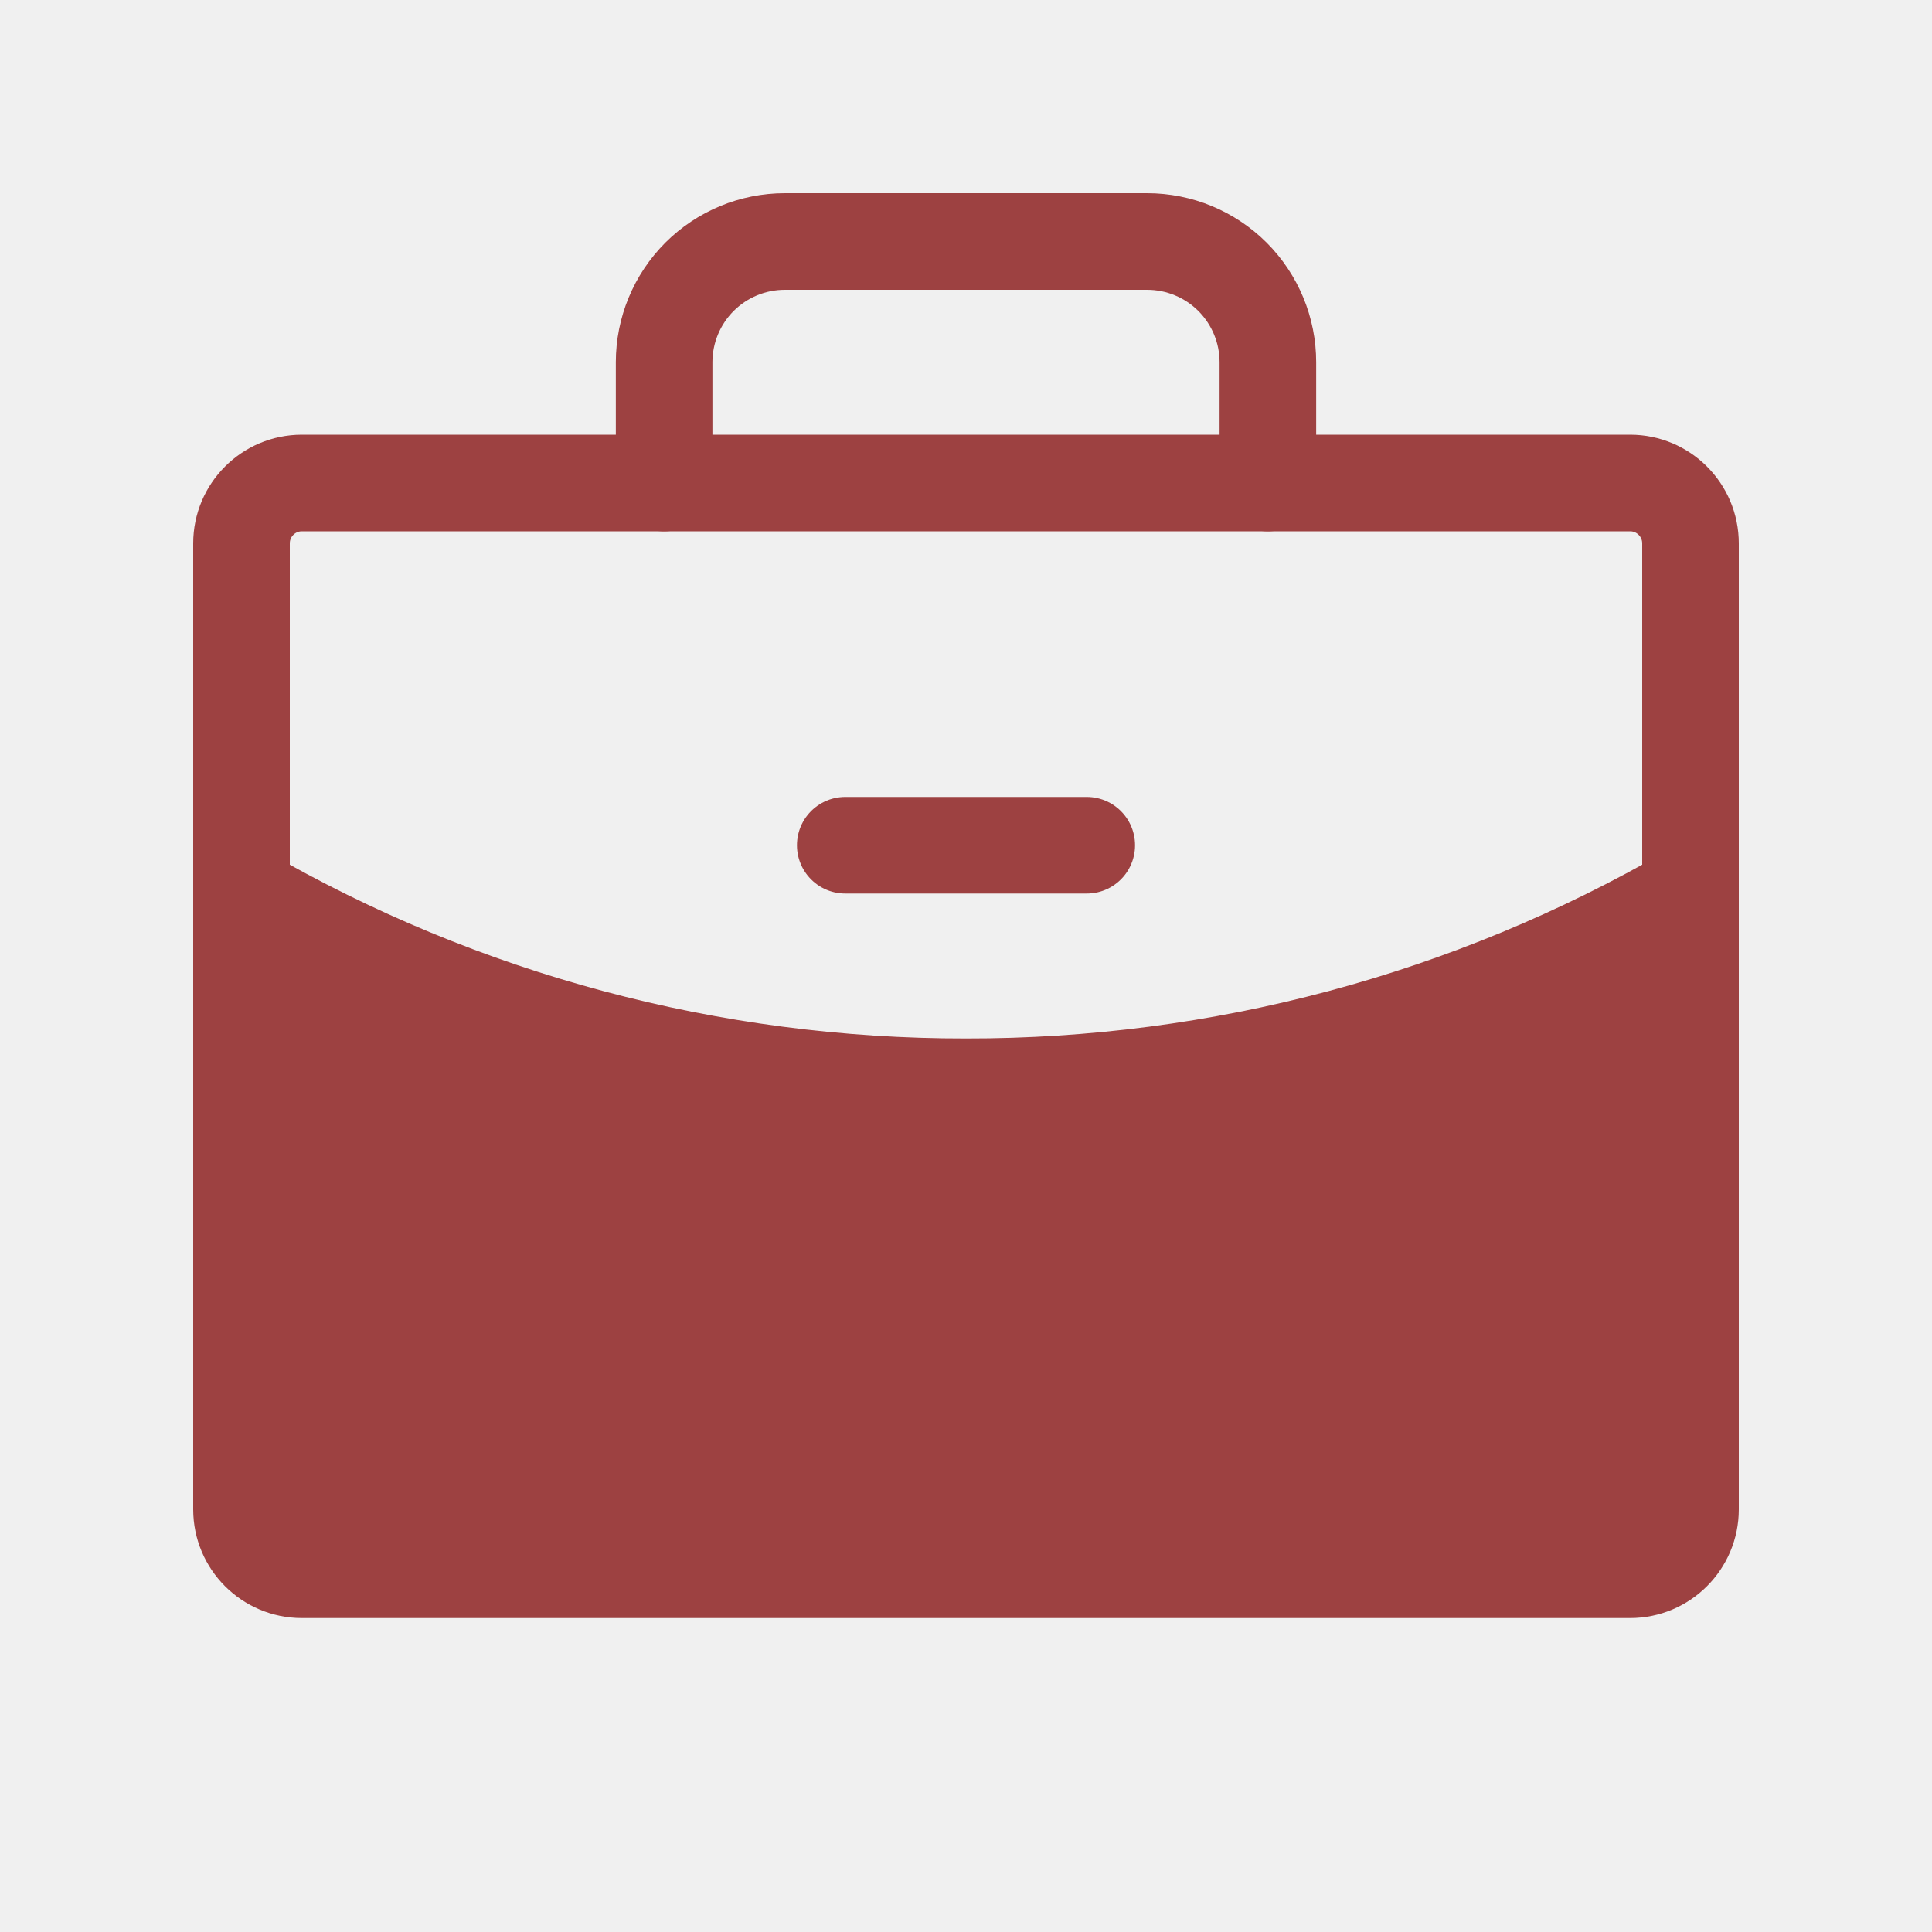
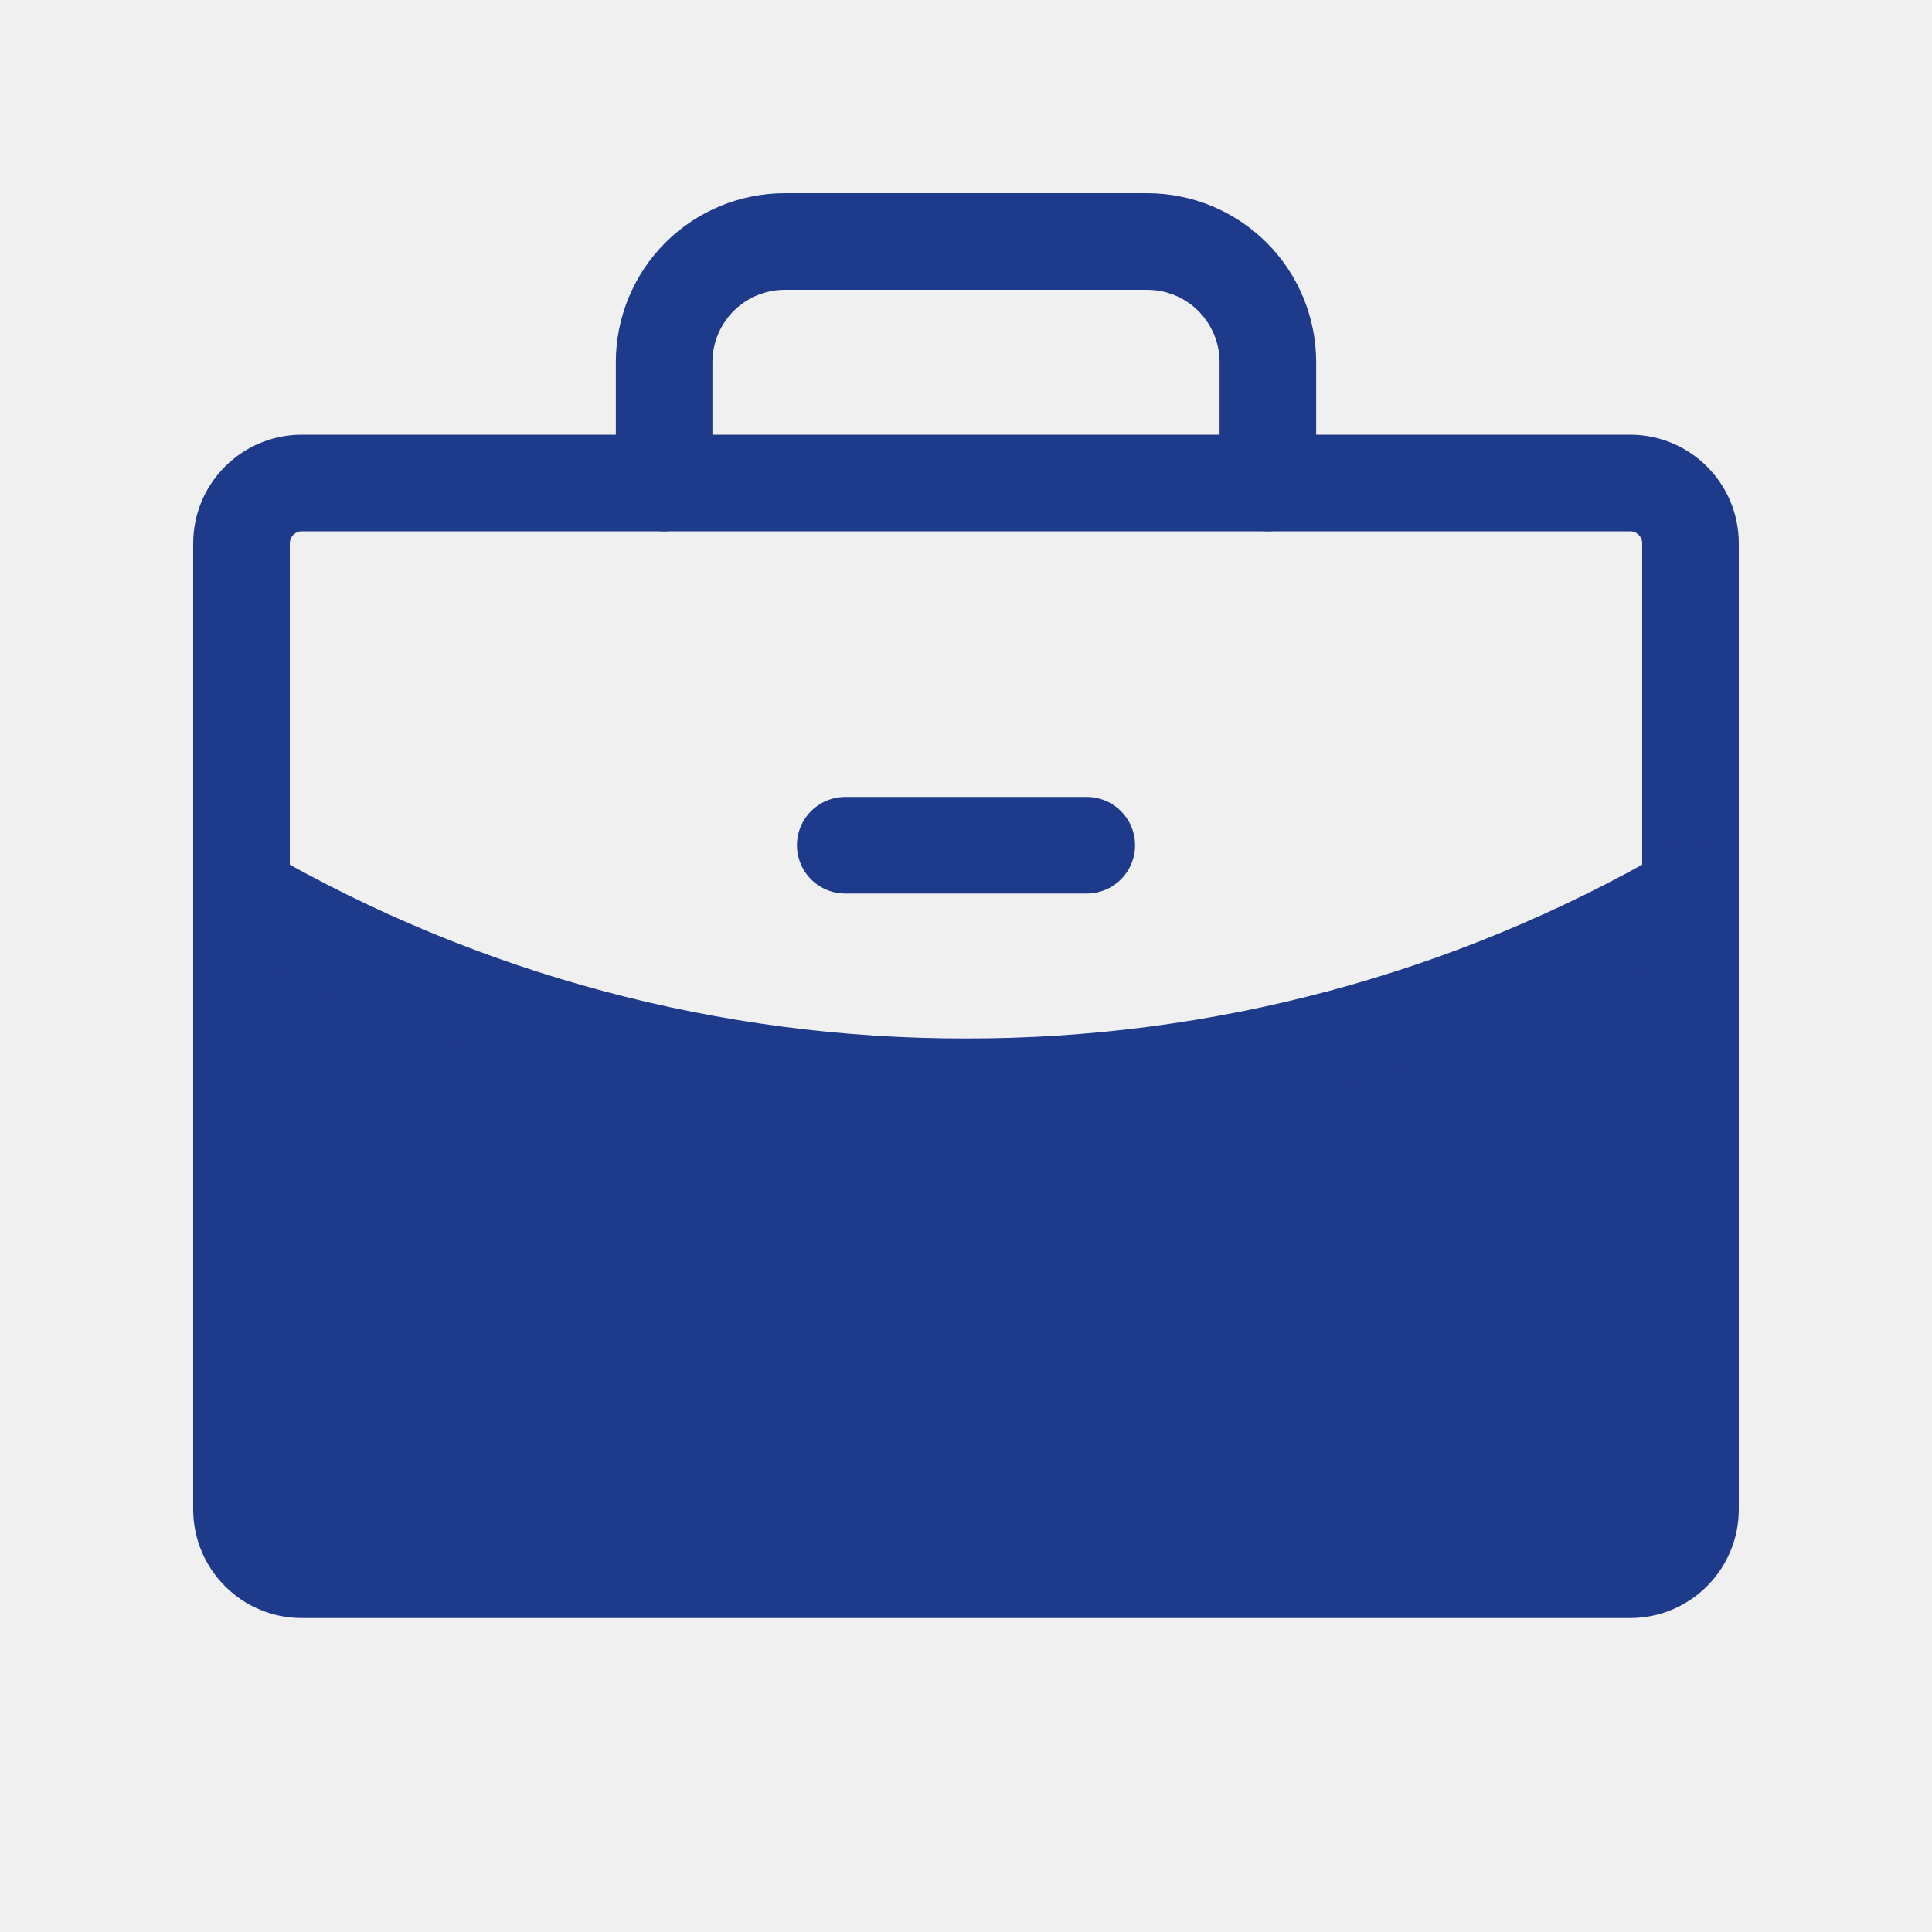
<svg xmlns="http://www.w3.org/2000/svg" width="24" height="24" viewBox="0 0 24 24" fill="none">
  <g clip-path="url(#clip0_3362_13489)">
-     <path d="M12 13.5C8.84 13.505 5.735 12.675 3 11.092V18.75C3 18.949 3.079 19.14 3.22 19.28C3.36 19.421 3.551 19.5 3.75 19.5H20.25C20.449 19.5 20.64 19.421 20.78 19.28C20.921 19.14 21 18.949 21 18.75V11.092C18.265 12.674 15.16 13.505 12 13.5Z" fill="#9D4141" style="fill:#9D4141;fill:color(display-p3 0.616 0.255 0.255);fill-opacity:1;" />
-     <path d="M10.5 10.5H13.5" stroke="#9D4141" style="stroke:#9D4141;stroke:color(display-p3 0.616 0.255 0.255);stroke-opacity:1;" stroke-width="1.2" stroke-linecap="round" stroke-linejoin="round" />
-     <path d="M20.25 6H3.75C3.336 6 3 6.336 3 6.75V18.75C3 19.164 3.336 19.5 3.75 19.5H20.25C20.664 19.5 21 19.164 21 18.75V6.75C21 6.336 20.664 6 20.25 6Z" stroke="#9D4141" style="stroke:#9D4141;stroke:color(display-p3 0.616 0.255 0.255);stroke-opacity:1;" stroke-width="1.2" stroke-linecap="round" stroke-linejoin="round" />
-     <path d="M15.75 6V4.5C15.75 4.102 15.592 3.721 15.311 3.439C15.029 3.158 14.648 3 14.25 3H9.75C9.352 3 8.971 3.158 8.689 3.439C8.408 3.721 8.25 4.102 8.25 4.5V6" stroke="#9D4141" style="stroke:#9D4141;stroke:color(display-p3 0.616 0.255 0.255);stroke-opacity:1;" stroke-width="1.2" stroke-linecap="round" stroke-linejoin="round" />
-     <path d="M21 11.092C18.265 12.674 15.16 13.505 12 13.5C8.84 13.505 5.735 12.675 3 11.092" stroke="#9D4141" style="stroke:#9D4141;stroke:color(display-p3 0.616 0.255 0.255);stroke-opacity:1;" stroke-width="1.2" stroke-linecap="round" stroke-linejoin="round" />
+     <path d="M12 13.5C8.84 13.505 5.735 12.675 3 11.092V18.75C3 18.949 3.079 19.14 3.22 19.28C3.36 19.421 3.551 19.5 3.75 19.5H20.25C20.449 19.5 20.64 19.421 20.78 19.28C20.921 19.14 21 18.949 21 18.75V11.092C18.265 12.674 15.16 13.505 12 13.5Z" fill="#1E3A8A" style="fill:#1E3A8A;fill:color(display-p3 0.616 0.255 0.255);fill-opacity:1;" />
+     <path d="M10.5 10.5H13.5" stroke="#1E3A8A" style="stroke:#1E3A8A;stroke:color(display-p3 0.616 0.255 0.255);stroke-opacity:1;" stroke-width="1.2" stroke-linecap="round" stroke-linejoin="round" />
+     <path d="M20.25 6H3.75C3.336 6 3 6.336 3 6.75V18.75C3 19.164 3.336 19.5 3.75 19.5H20.25C20.664 19.5 21 19.164 21 18.75V6.75C21 6.336 20.664 6 20.25 6Z" stroke="#1E3A8A" style="stroke:#1E3A8A;stroke:color(display-p3 0.616 0.255 0.255);stroke-opacity:1;" stroke-width="1.2" stroke-linecap="round" stroke-linejoin="round" />
+     <path d="M15.75 6V4.5C15.75 4.102 15.592 3.721 15.311 3.439C15.029 3.158 14.648 3 14.25 3H9.75C9.352 3 8.971 3.158 8.689 3.439C8.408 3.721 8.25 4.102 8.25 4.5V6" stroke="#1E3A8A" style="stroke:#1E3A8A;stroke:color(display-p3 0.616 0.255 0.255);stroke-opacity:1;" stroke-width="1.2" stroke-linecap="round" stroke-linejoin="round" />
+     <path d="M21 11.092C18.265 12.674 15.16 13.505 12 13.5C8.84 13.505 5.735 12.675 3 11.092" stroke="#1E3A8A" style="stroke:#1E3A8A;stroke:color(display-p3 0.616 0.255 0.255);stroke-opacity:1;" stroke-width="1.2" stroke-linecap="round" stroke-linejoin="round" />
  </g>
  <defs>
    <clipPath id="clip0_3362_13489">
      <rect width="24" height="24" fill="white" style="fill:white;fill-opacity:1;" />
    </clipPath>
  </defs>
</svg>
